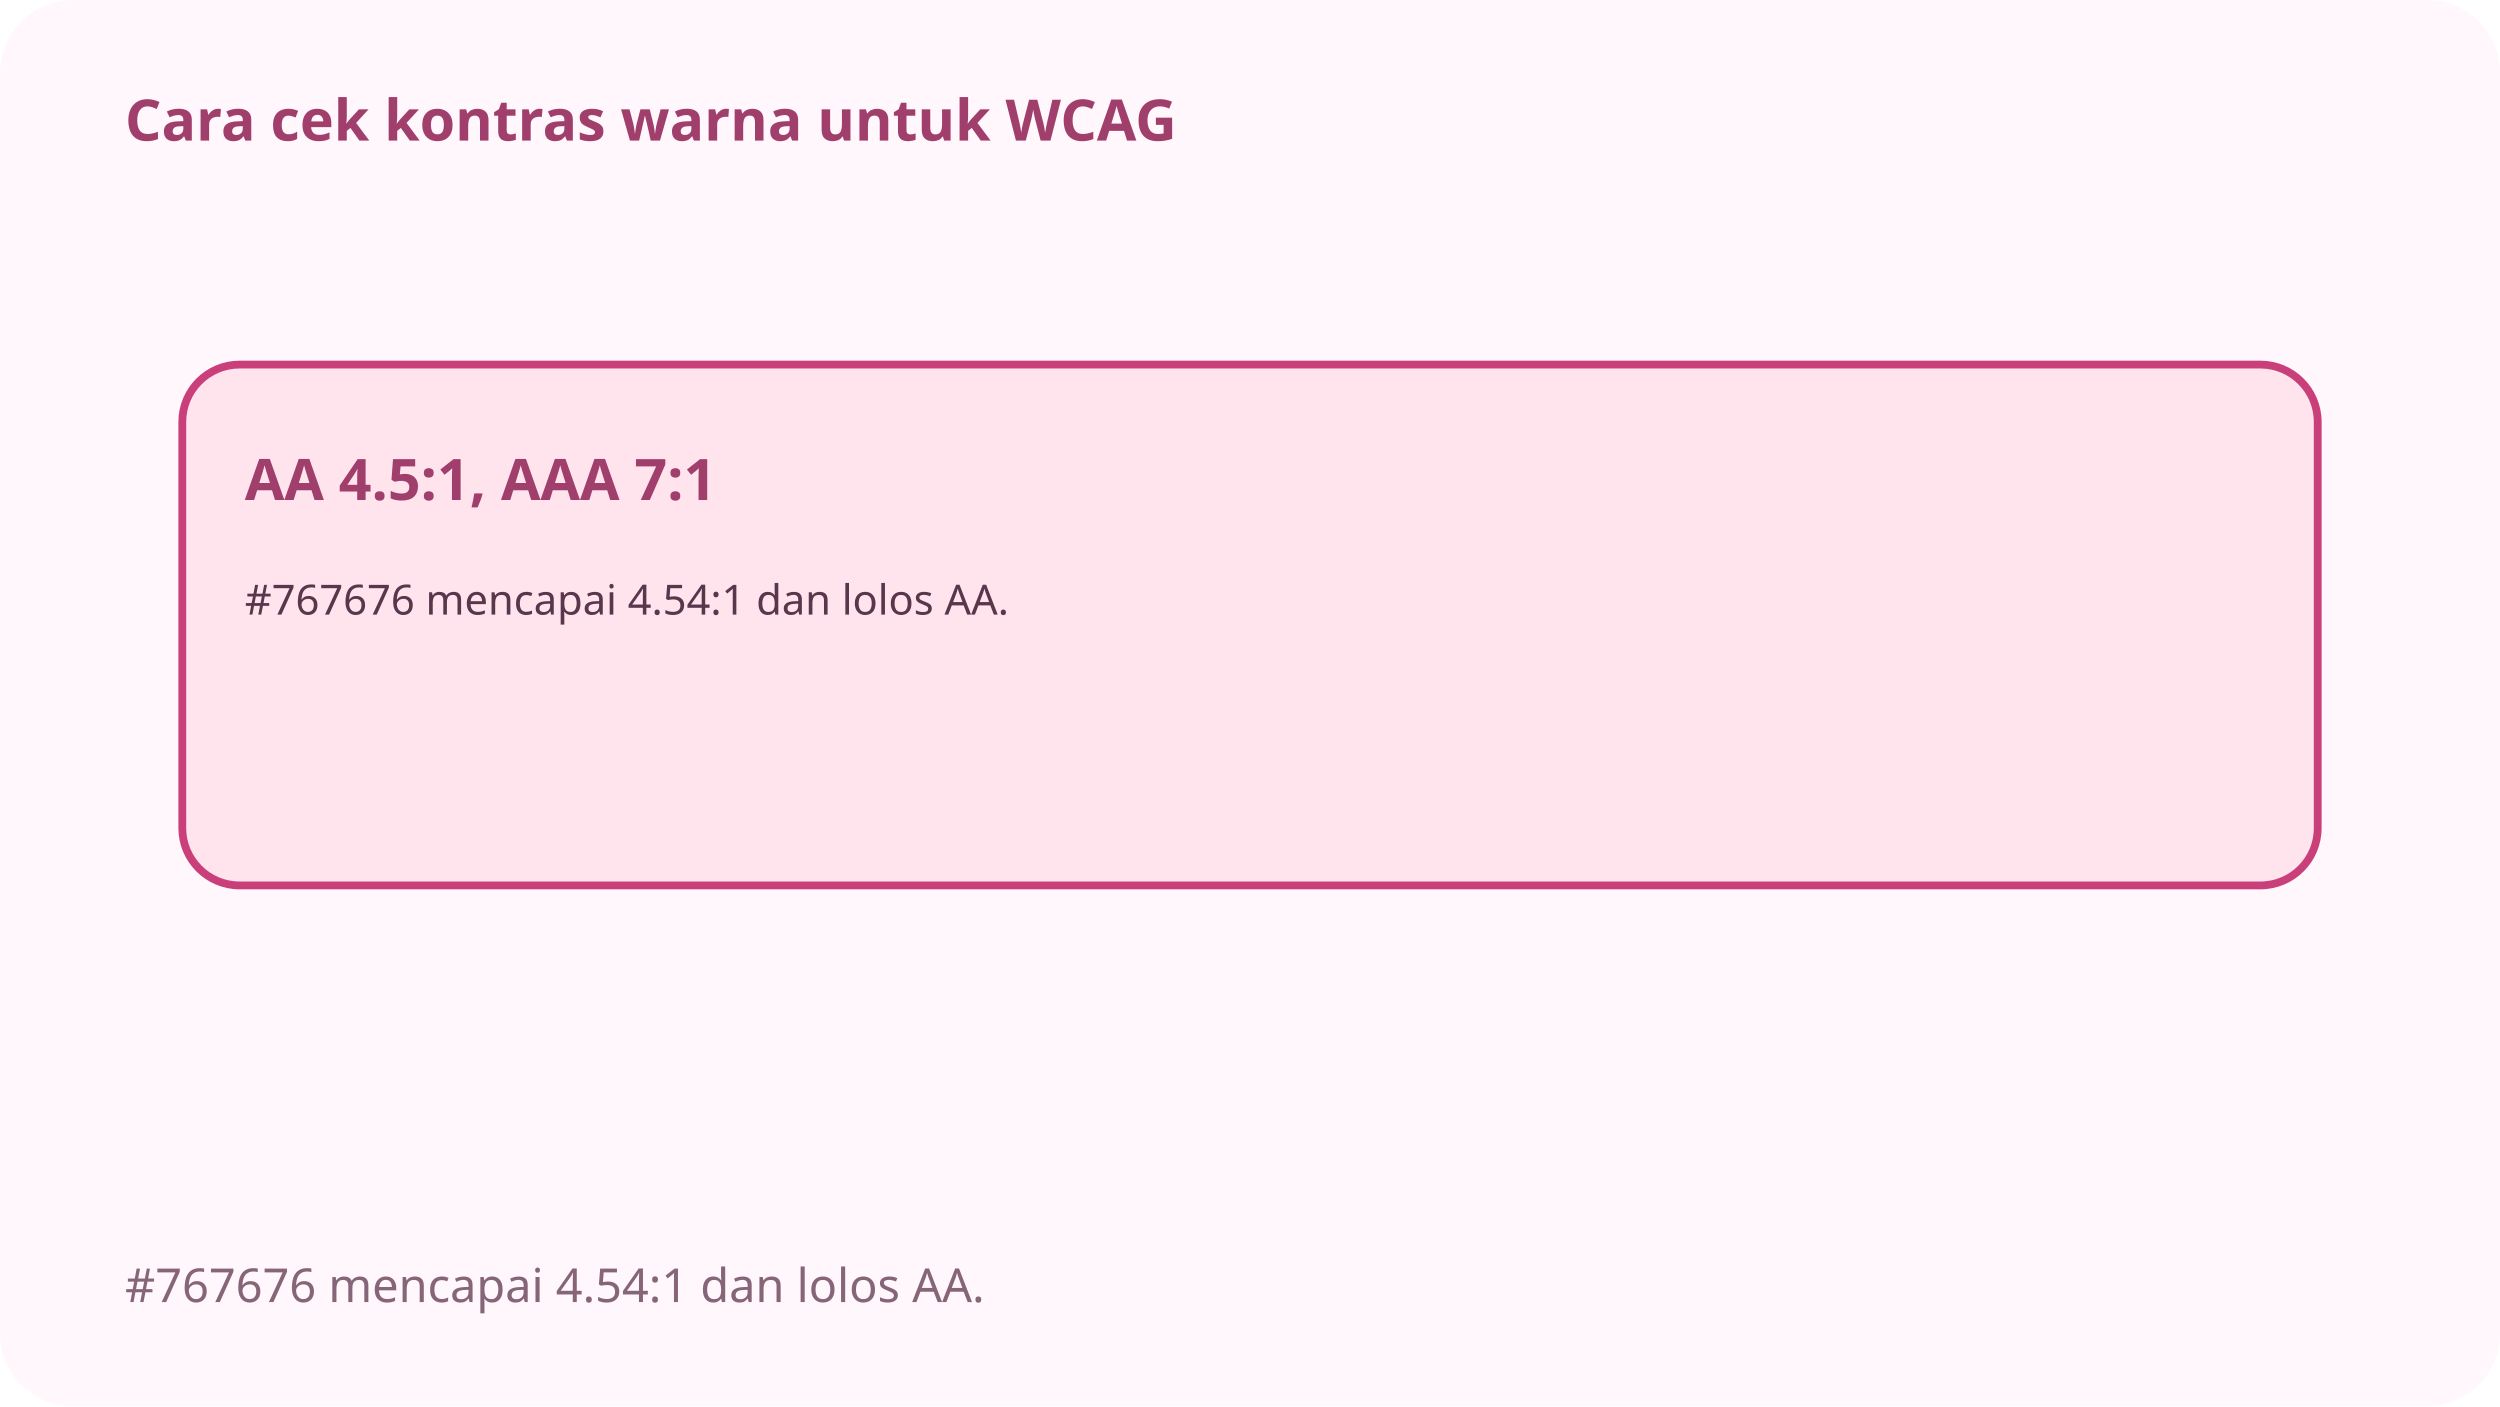
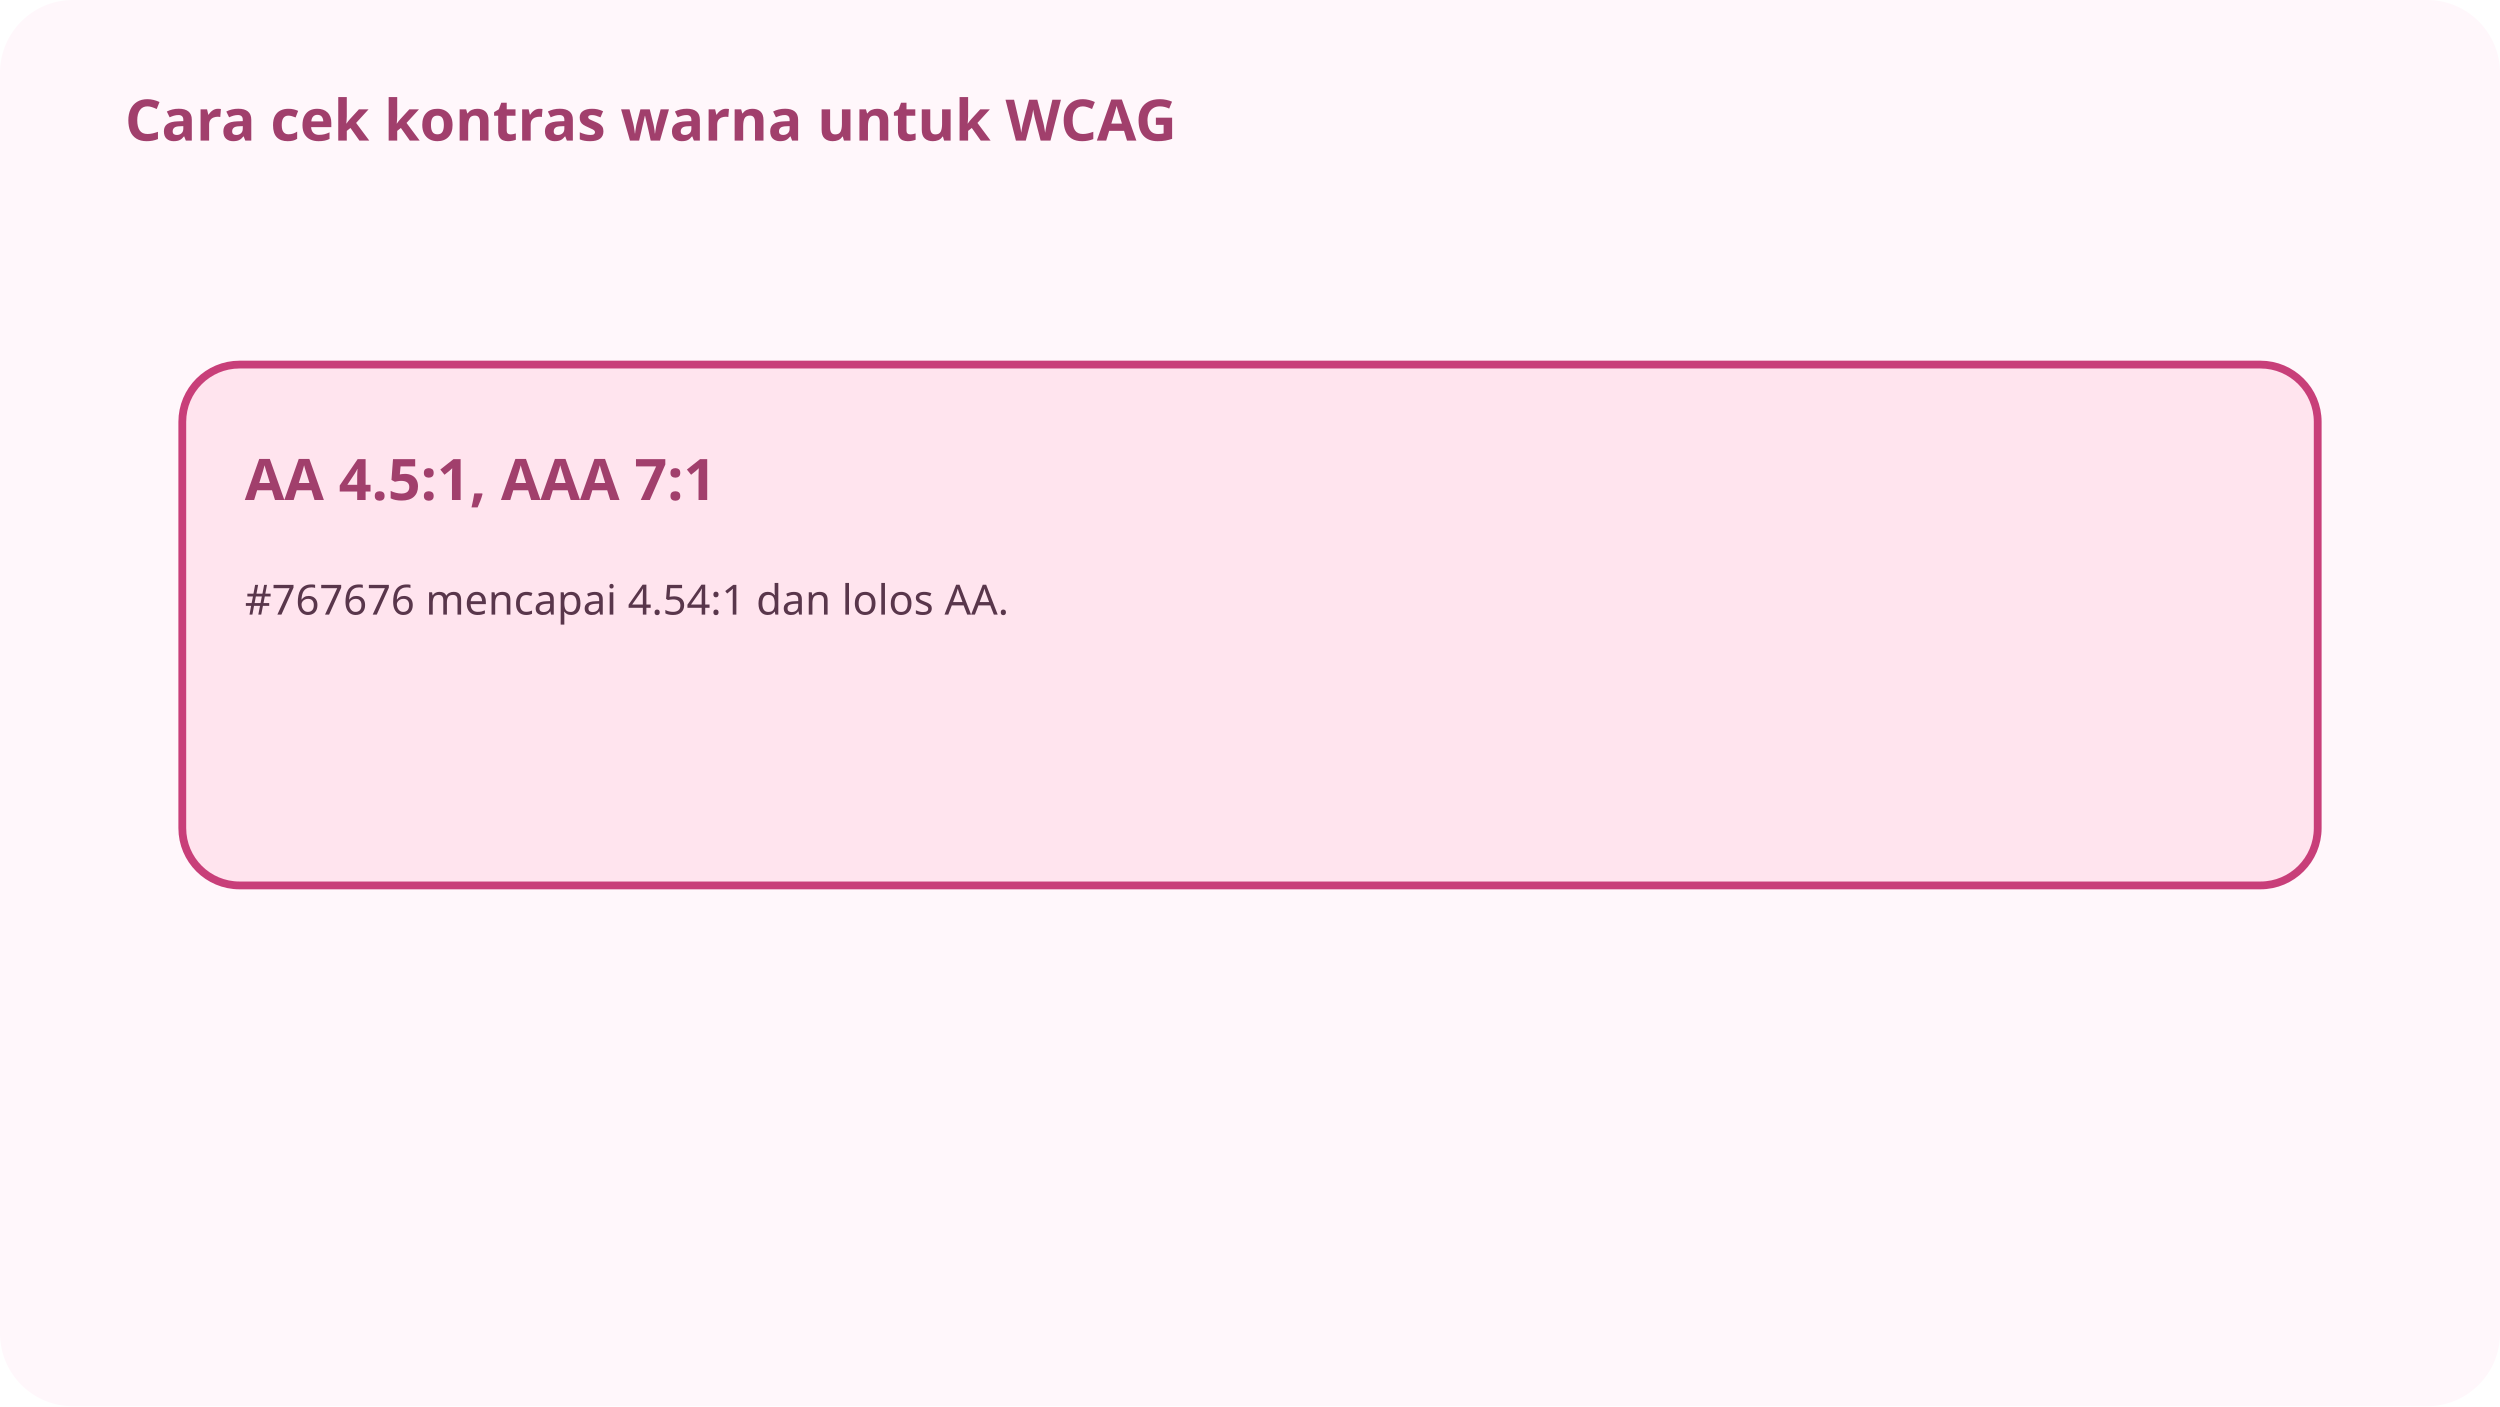
<svg xmlns="http://www.w3.org/2000/svg" viewBox="0 0 960 540" role="img" aria-label="AA 4.5:1, AAA 7:1">
  <rect width="960" height="540" rx="28" fill="#fff7fb" />
  <text x="48" y="54" fill="#a13f6c" font-size="22" font-weight="800" font-family="system-ui,'PingFang SC','Noto Sans SC','Hiragino Sans',sans-serif">Cara cek kontras warna untuk WCAG</text>
  <rect x="70" y="140" width="820" height="200" rx="22" fill="#ffe4ee" stroke="#c83f79" stroke-width="3" />
  <text x="94" y="192" fill="#a13f6c" font-size="22" font-weight="700" font-family="system-ui,'PingFang SC','Noto Sans SC','Hiragino Sans',sans-serif">AA 4.5:1, AAA 7:1</text>
  <text x="94" y="236" fill="#59364b" font-size="16" font-family="system-ui,'PingFang SC','Noto Sans SC','Hiragino Sans',sans-serif">#767676 mencapai 4.54:1 dan lolos AA.</text>
-   <text x="48" y="500" fill="#876579" font-size="18" font-family="system-ui,'PingFang SC','Noto Sans SC','Hiragino Sans',sans-serif">#767676 mencapai 4.54:1 dan lolos AA.</text>
</svg>
